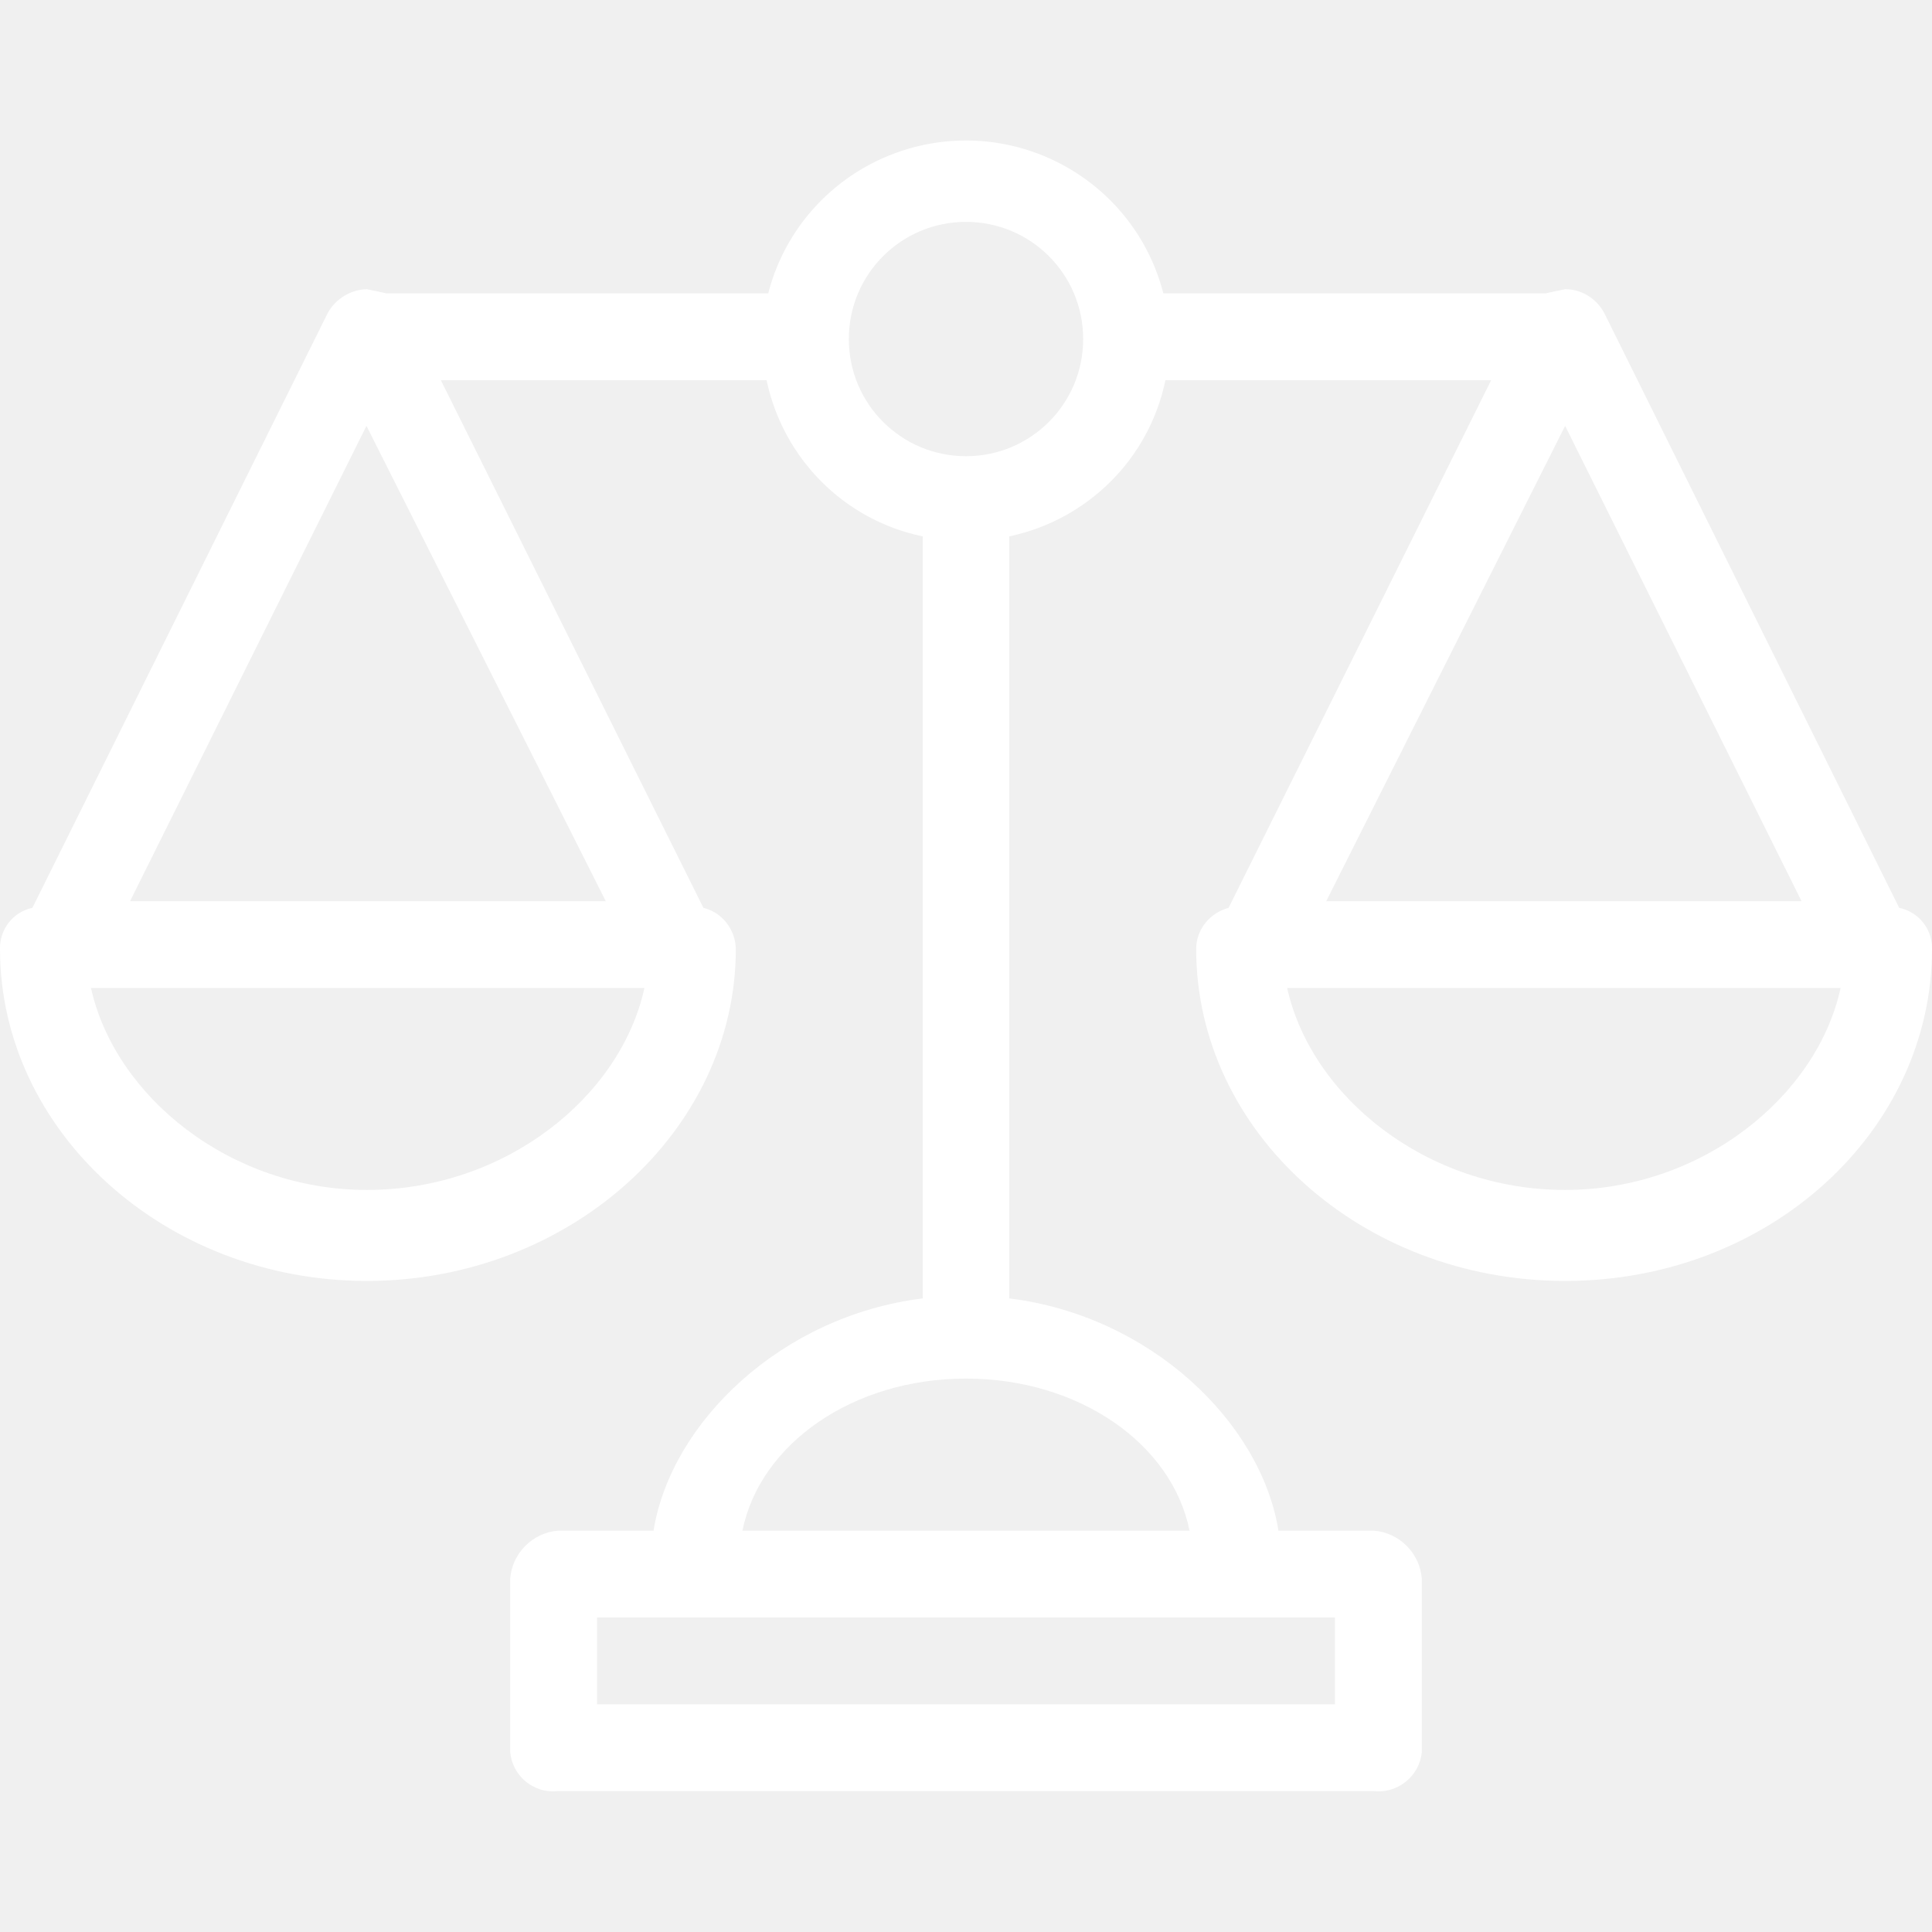
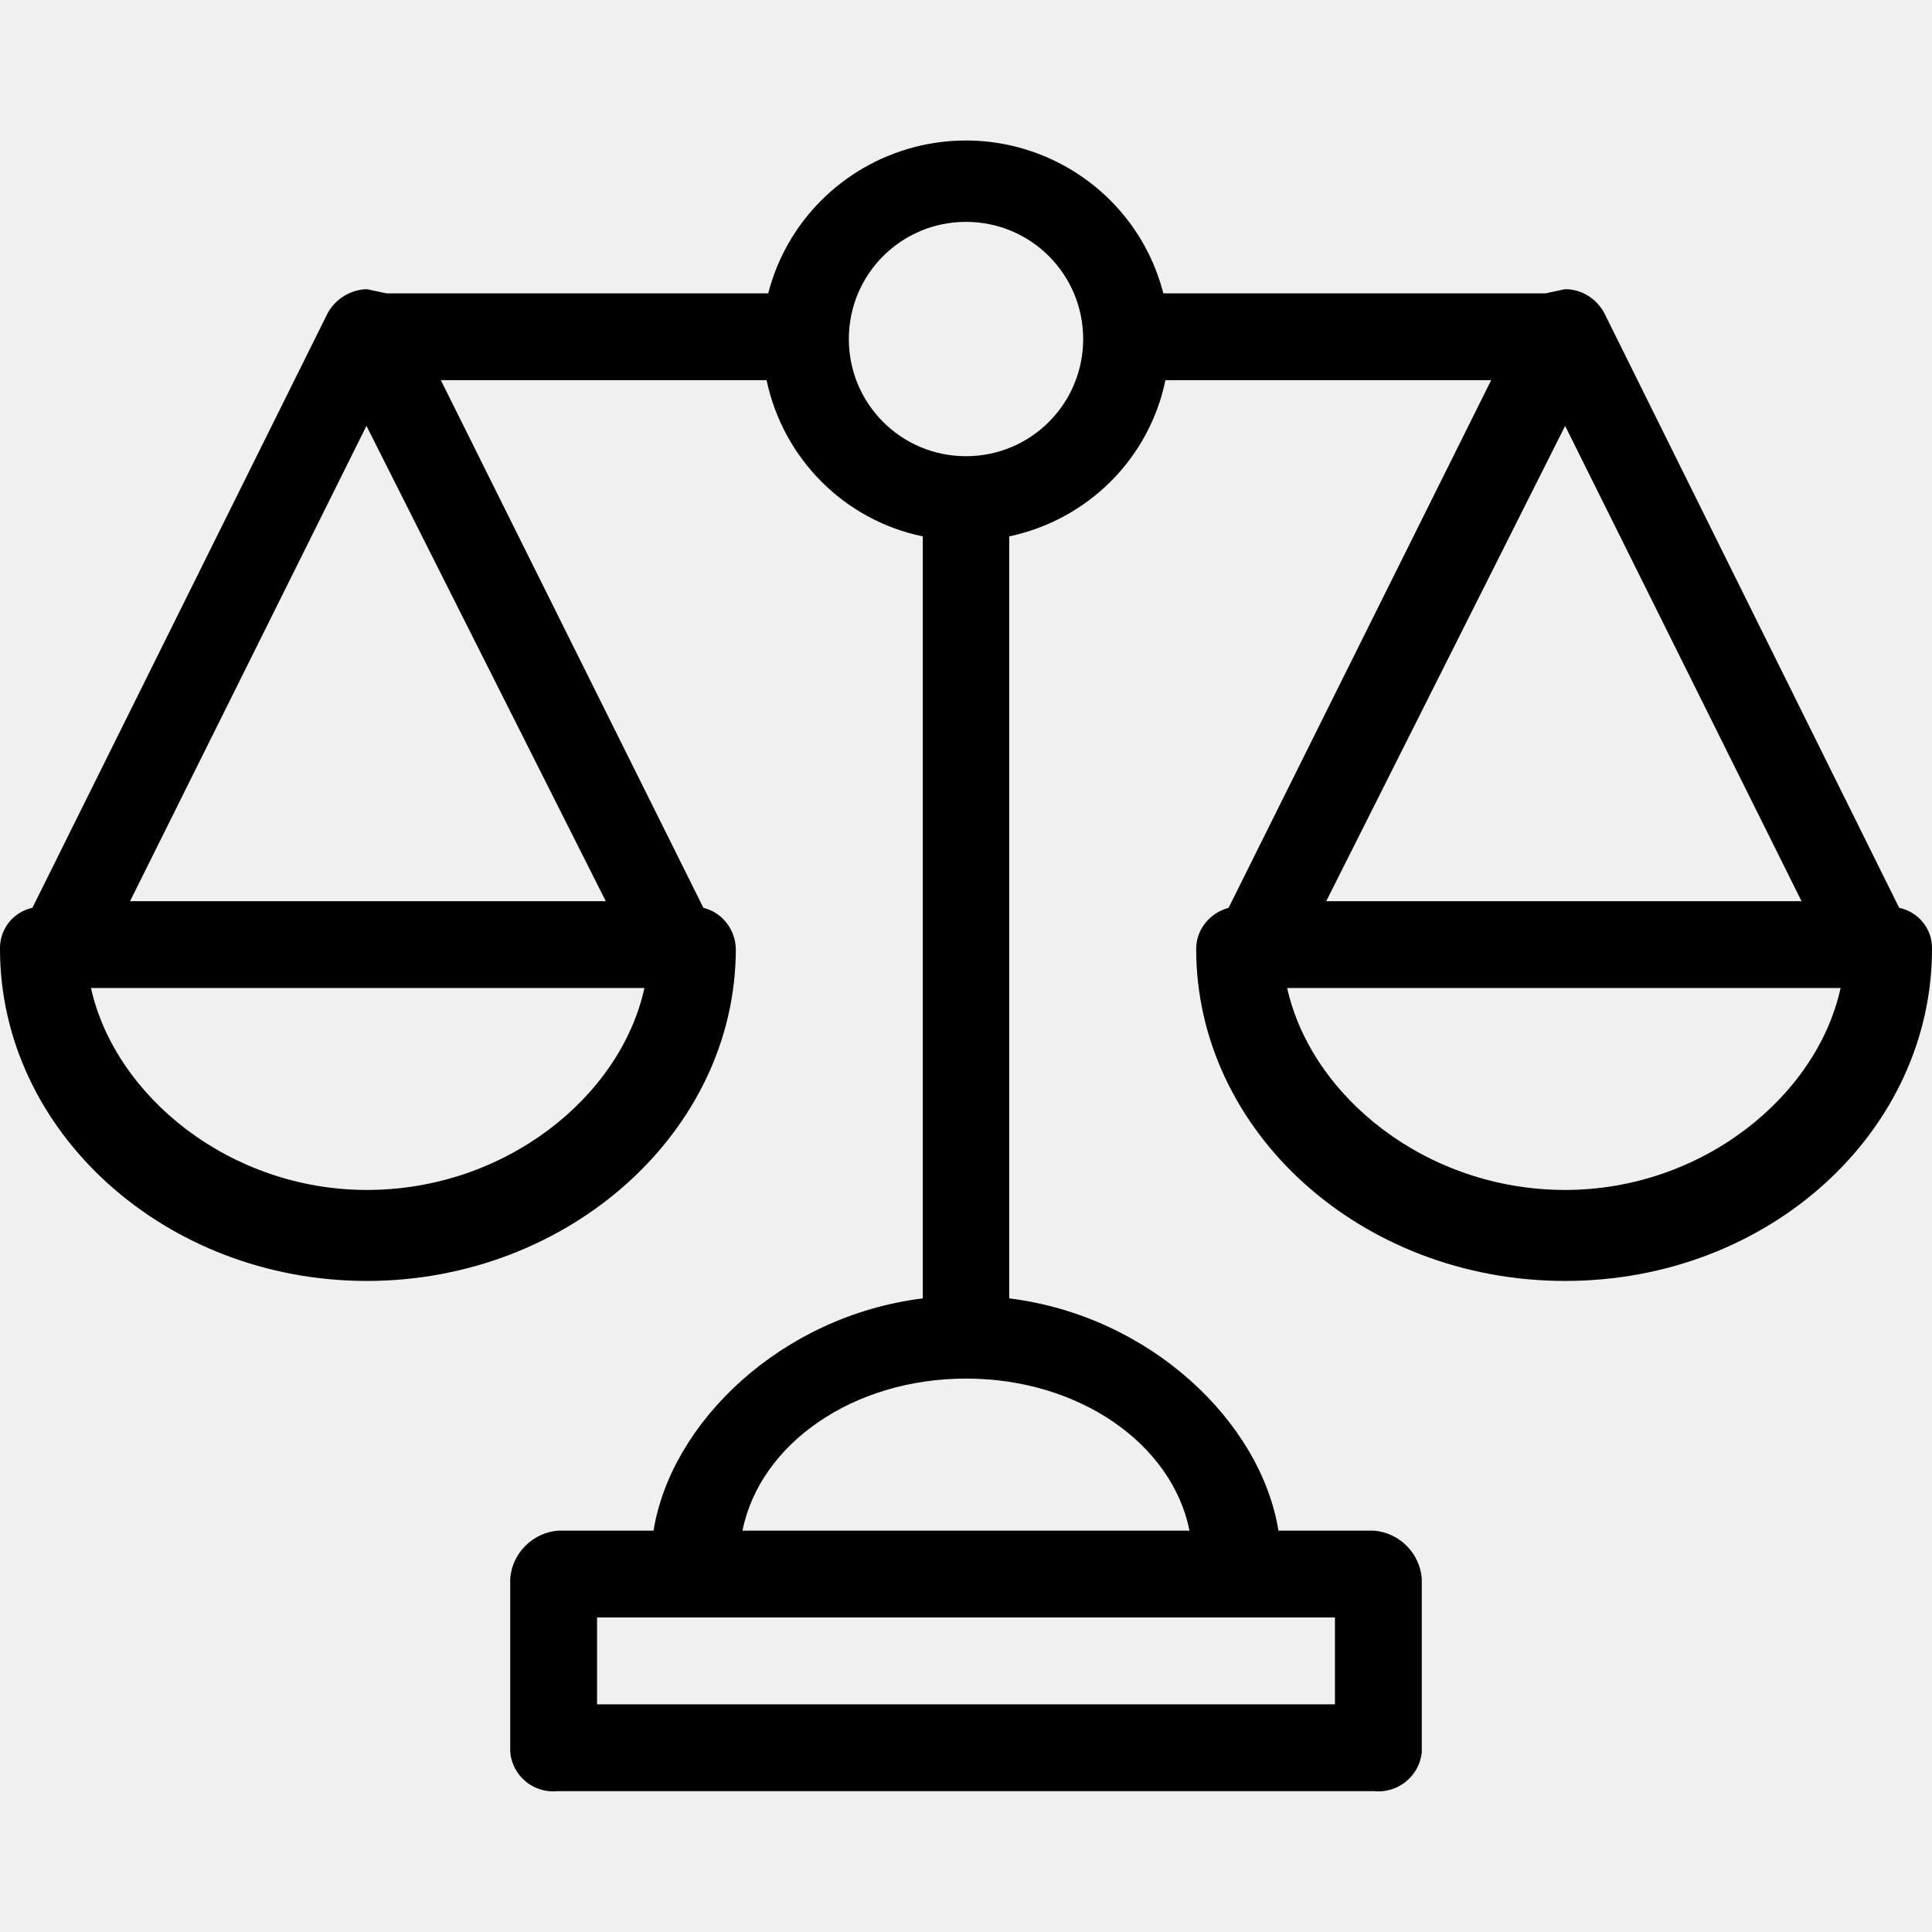
- <svg xmlns="http://www.w3.org/2000/svg" version="1.1" id="Capa_1" x="0px" y="0px" viewBox="0 0 465 465" style="enable-background:new 0 0 465 465;" xml:space="preserve">
-   <style type="text/css">
- 	.st0{fill:#FFFFFF;}
- </style>
-   <g>
-     <g>
-       <path class="st0" d="M457.1,218.5L386.1,75.3c-1.9-3.5-5.5-5.7-9.4-5.7l-4.7,1h-92c-6.8-26.3-33.6-42-59.9-35.2    c-17.3,4.5-30.8,18-35.2,35.2H93l-4.7-1c-3.9,0.1-7.5,2.3-9.4,5.7L7.8,218.5c-4.7,1-7.9,5.2-7.8,9.9c0,43.9,39.7,79.9,88.3,79.9    s88.8-36,88.8-79.9c-0.1-4.7-3.3-8.8-7.8-9.9l-63.2-127h78.4c4,18.9,18.7,33.7,37.6,37.6v183.4c-34,4.2-60.6,29.8-64.8,55.9h-23    c-6.1,0.5-11,5.4-11.5,11.5v41.8c0.5,5.7,5.6,10,11.4,9.4c0,0,0.1,0,0.1,0h196.4c5.7,0.6,10.9-3.6,11.5-9.3c0,0,0-0.1,0-0.1v-41.8    c-0.5-6.1-5.4-11-11.5-11.5h-23c-4.2-26.1-30.8-51.7-64.8-55.9V129.1c18.9-4,33.7-18.7,37.6-37.6h78.4l-63.2,127    c-4.5,1.2-7.8,5.2-7.8,9.9c0,43.9,39.7,79.9,88.8,79.9s88.3-36,88.3-79.9C465.1,223.6,461.8,219.5,457.1,218.5z M88.3,286.4    c-32.9,0-60.6-22.5-66.4-48.6h133.2C149.4,263.9,121.7,286.4,88.3,286.4z M145.8,216.9H31.3l56.9-114.4L145.8,216.9z M321.3,389.3    v20.9H143.7v-20.9H321.3z M286.3,368.4H178.7c4.2-20.9,26.6-36.6,53.8-36.6S282.1,347.5,286.3,368.4z M232.5,109.8    c-15.6,0-28.2-12.6-28.2-28.2s12.6-28.2,28.2-28.2s28.2,12.6,28.2,28.2C260.7,97.2,248.1,109.8,232.5,109.8z M376.7,102.5    l56.9,114.4H319.2L376.7,102.5z M376.7,286.4c-33.4,0-61.1-22.5-66.9-48.6H443C437.3,263.9,409.6,286.4,376.7,286.4z" />
-     </g>
-   </g>
+ <svg xmlns="http://www.w3.org/2000/svg" version="1.2" viewBox="0 0 465 465" width="465" height="465">
+   <style />
+   <path fill-rule="evenodd" d="m465 228.4c0 43.9-39.2 79.9-88.3 79.9-49.1 0-88.8-36-88.8-79.9 0-4.7 3.3-8.7 7.8-9.9l63.2-127h-78.4c-3.9 18.9-18.7 33.6-37.6 37.6v183.4c34 4.2 60.6 29.8 64.8 55.9h23c6.1 0.5 11 5.4 11.5 11.5v41.9c-0.6 5.7-5.8 9.9-11.5 9.3h-196.5c-5.8 0.6-10.9-3.7-11.4-9.4v-41.8c0.5-6.1 5.4-11 11.5-11.5h23c4.2-26.1 30.8-51.7 64.8-55.9v-183.4c-18.9-3.9-33.6-18.7-37.6-37.6h-78.4l63.2 127c4.5 1.1 7.7 5.2 7.8 9.9 0 43.9-40.2 79.9-88.8 79.9-48.6 0-88.3-36-88.3-79.9-0.1-4.7 3.1-8.9 7.8-9.9l71.1-143.2c1.9-3.4 5.5-5.6 9.4-5.7l4.7 1h91.9c4.4-17.2 17.9-30.7 35.2-35.2 26.3-6.8 53.1 8.9 59.9 35.2h92l4.7-1c3.9 0 7.5 2.2 9.4 5.7l71 143.2c4.7 1 8 5.1 7.9 9.9zm-309.9 9.4h-133.2c5.8 26.1 33.5 48.6 66.4 48.6 33.4 0 61.1-22.5 66.8-48.6zm-66.9-135.3l-56.9 114.4h114.5zm55.5 286.8v20.9h177.6v-20.9zm88.8-57.5c-27.2 0-49.6 15.7-53.8 36.6h107.6c-4.2-20.9-26.6-36.6-53.8-36.6zm28.2-250.2c0-15.6-12.6-28.2-28.2-28.2-15.6 0-28.2 12.6-28.2 28.2 0 15.6 12.6 28.2 28.2 28.2 15.6 0 28.2-12.6 28.2-28.2zm58.5 135.3h114.4l-56.9-114.4zm123.8 20.9h-133.2c5.8 26.1 33.5 48.6 66.9 48.6 32.9 0 60.6-22.5 66.3-48.6z" />
</svg>
